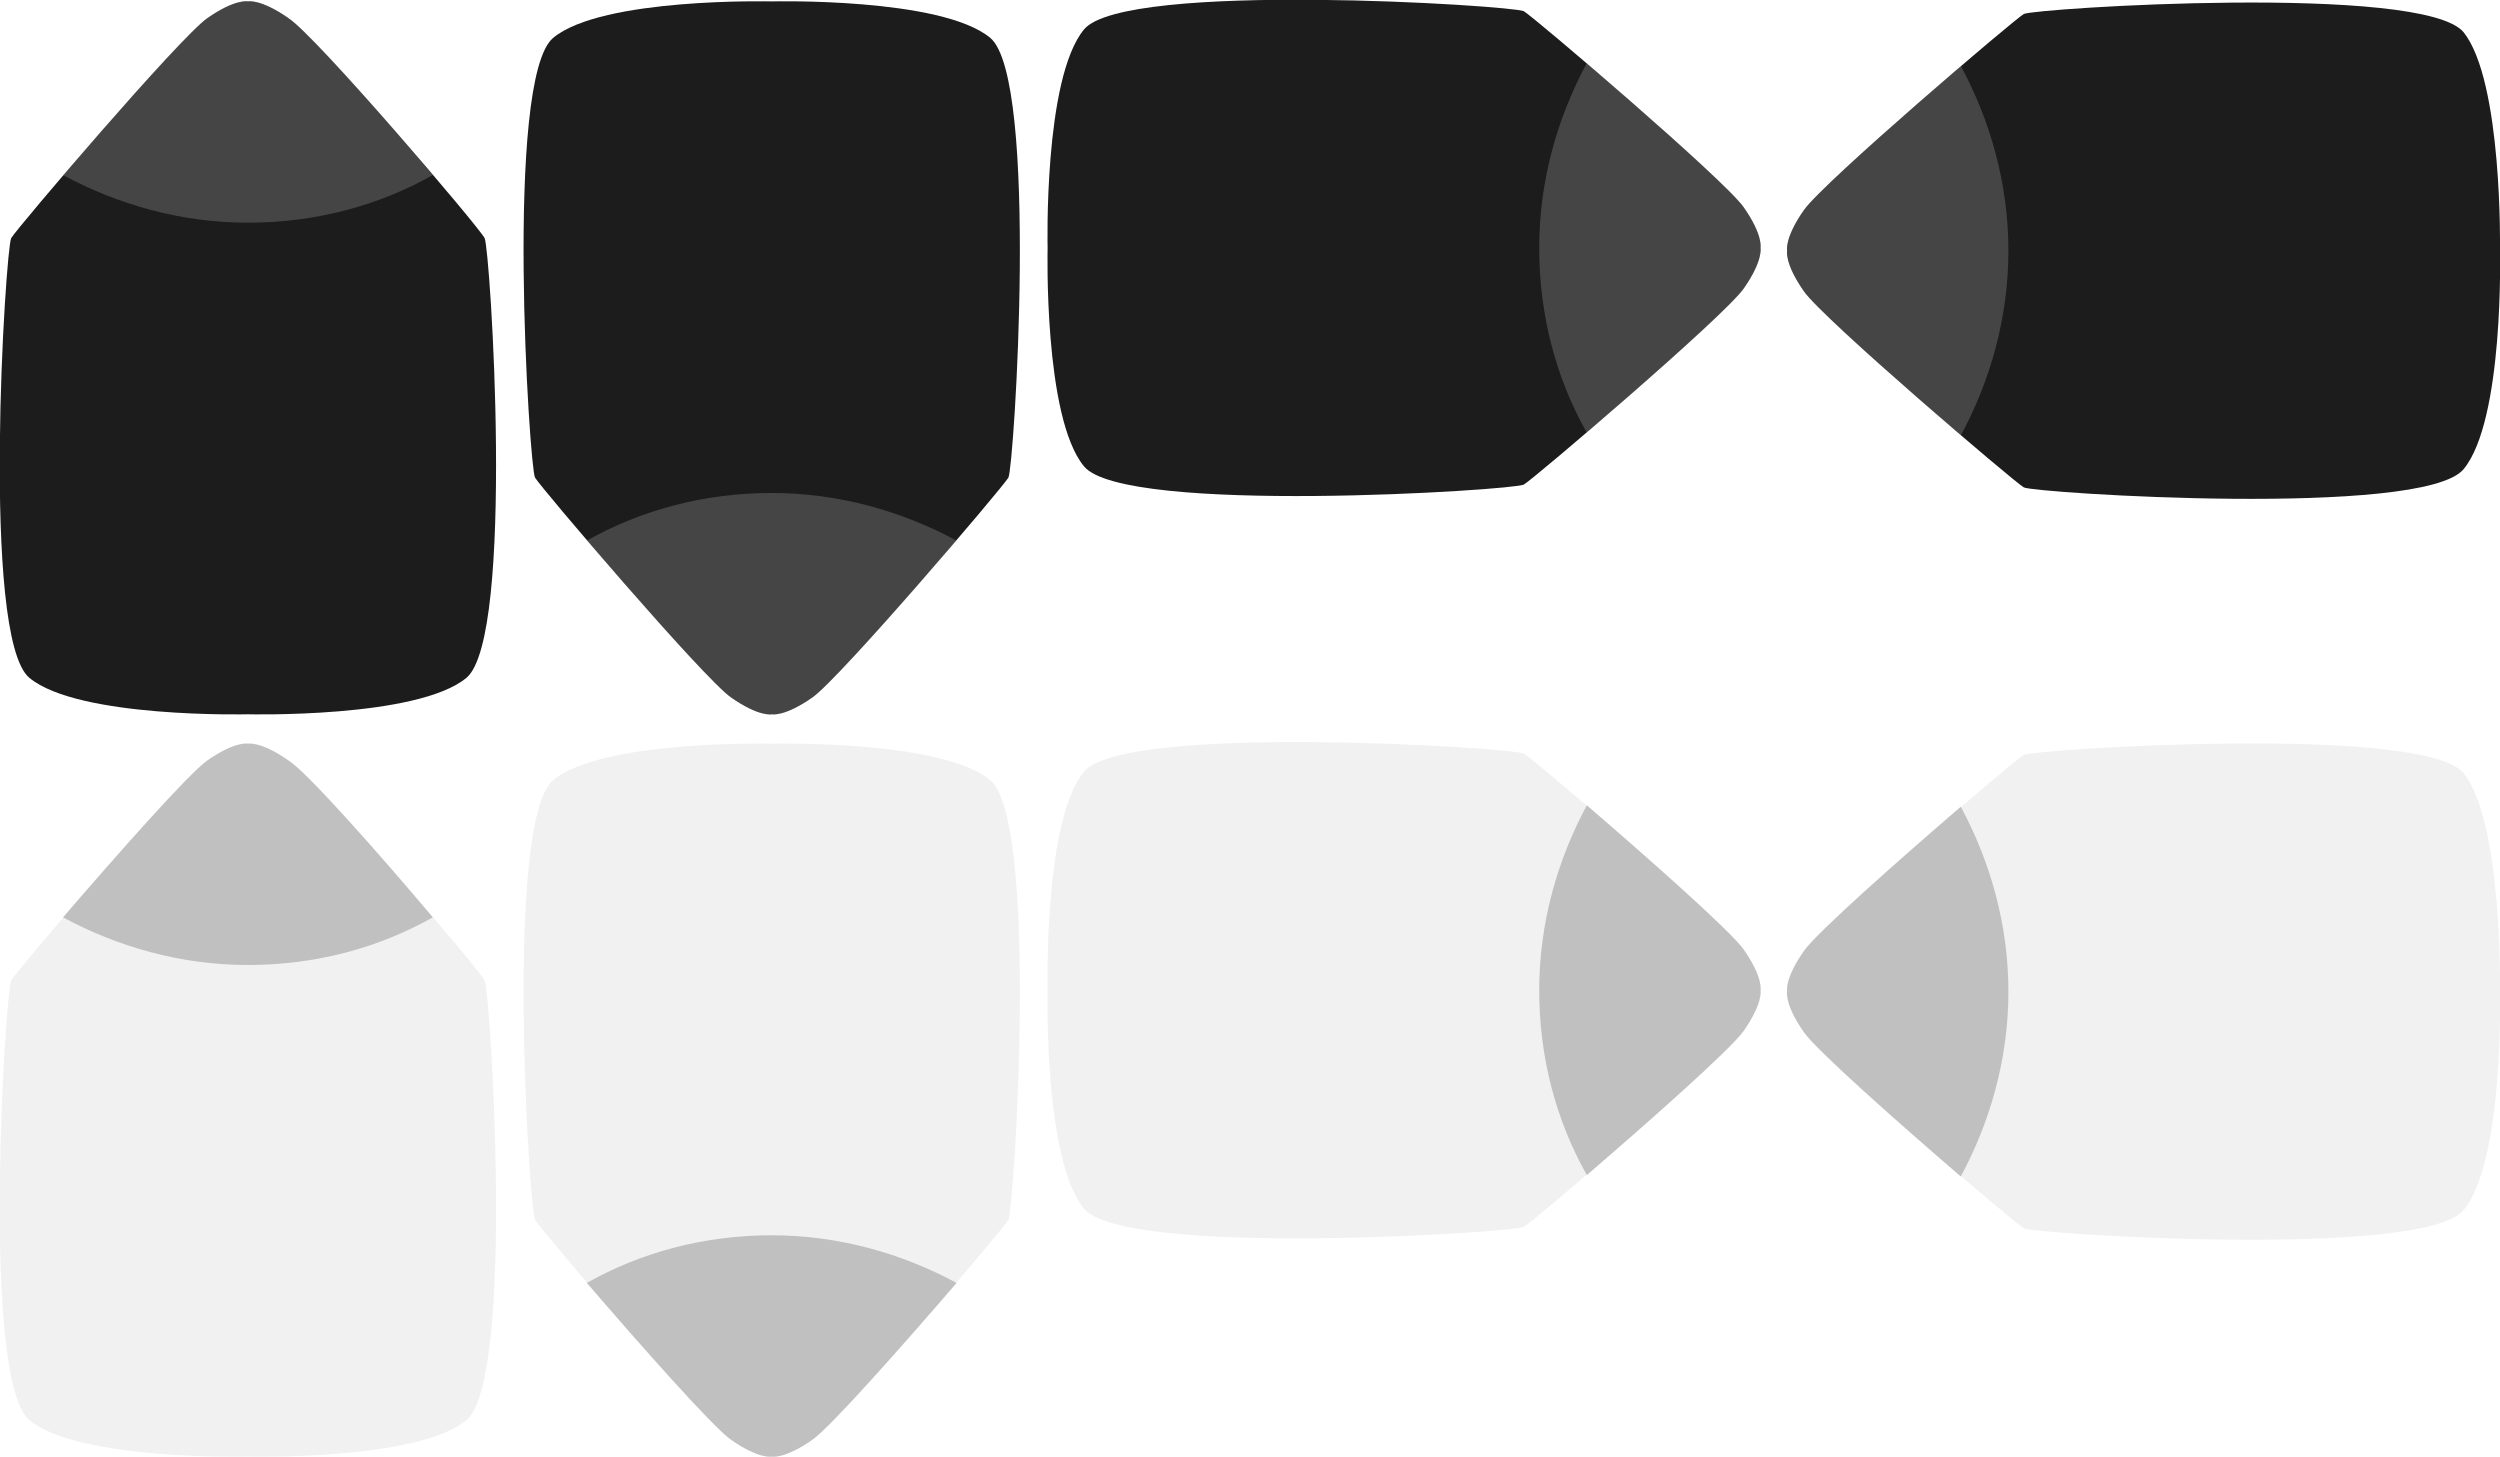
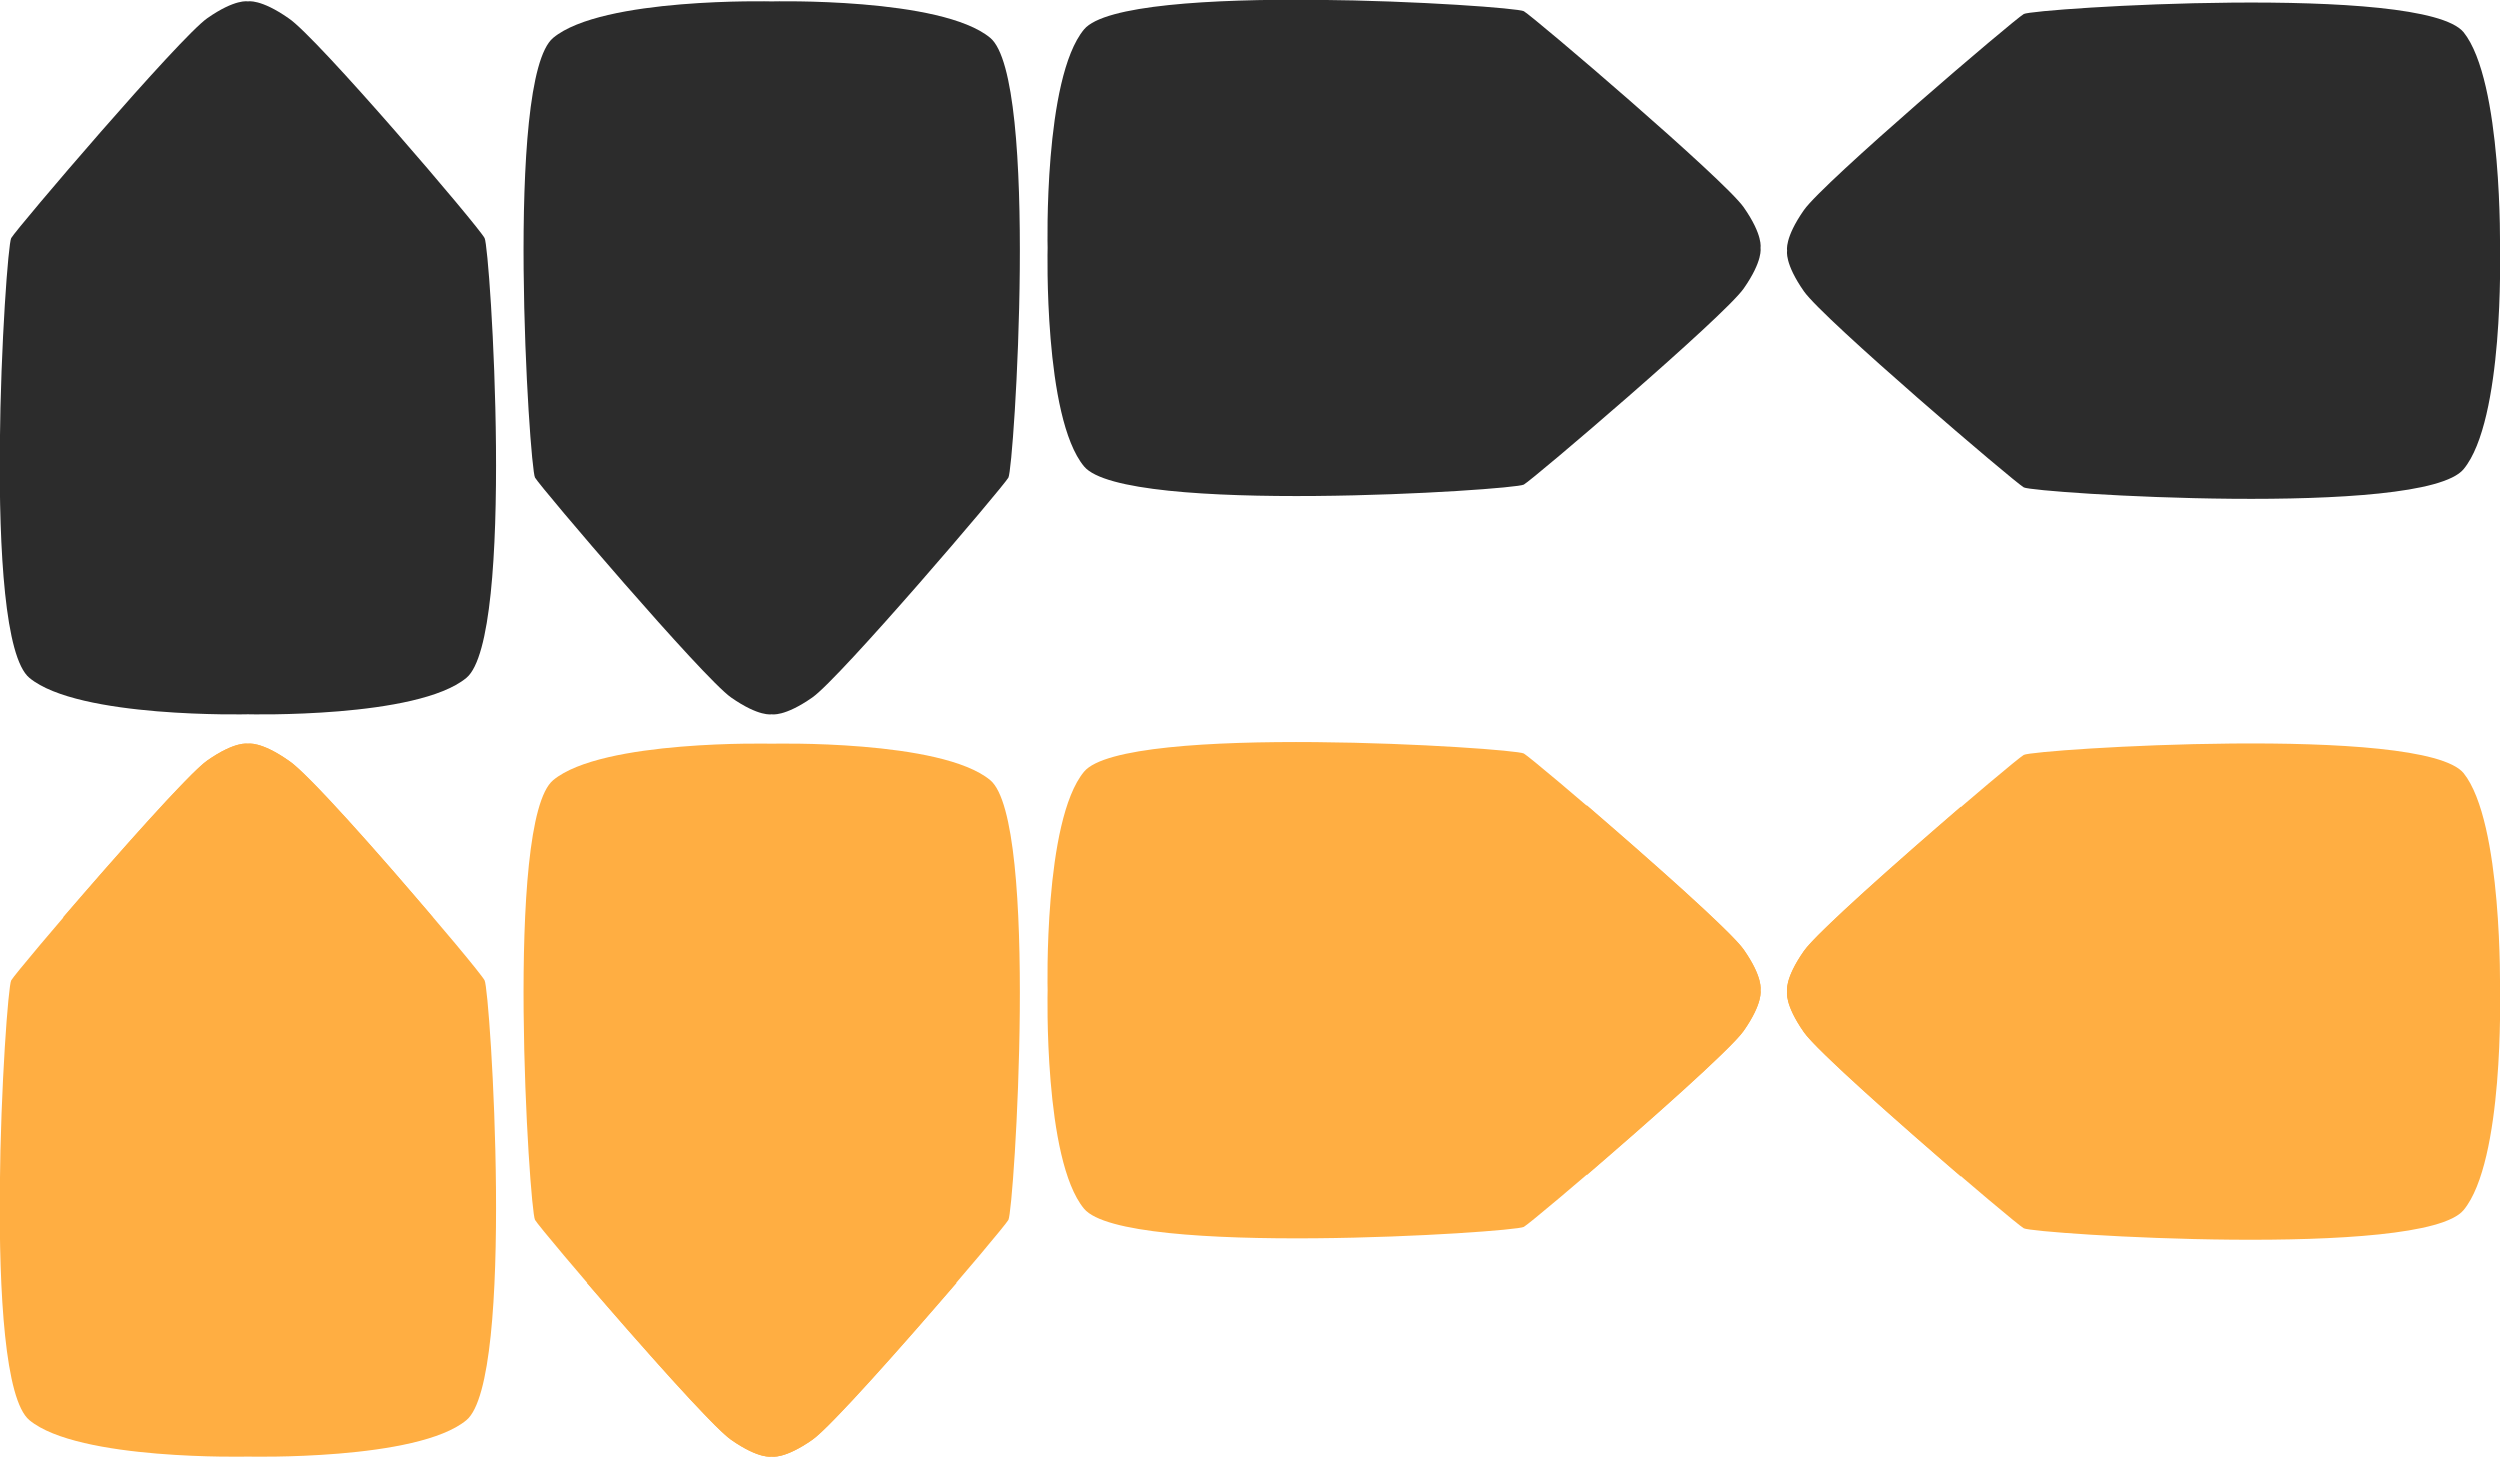
<svg xmlns="http://www.w3.org/2000/svg" version="1.1" id="Layer_1" x="0px" y="0px" width="178.5px" height="104px" viewBox="-870 489 178.5 104" style="enable-background:new -870 489 178.5 104;" xml:space="preserve">
  <style type="text/css">
- 	.st0{fill:#1c1c1c;}
- 	.st1{opacity:0.25;}
- 	.st2{fill:#f1f1f1;}
- 	.st3{fill:#c0c0c0;}
+ 	.st0{fill:#2c2c2c;}
+ 	.st1{opacity:0.00;}
+ 	.st2{fill:#ffae42;}
+ 	.st3{fill:#ffae42;}
</style>
  <g>
    <g>
      <path class="st0" d="M-745.5,509.6c1.4-2,1.2-2.9,1.2-2.9s0.2-0.9-1.2-2.9s-15-13.6-15.7-14c-0.7-0.4-28.5-2.2-31.4,1.3    s-2.6,15.6-2.6,15.6s-0.3,12.1,2.6,15.6s30.7,1.7,31.4,1.3C-760.5,523.2-746.9,511.6-745.5,509.6z" fill="#c0c0c0" />
      <path class="st1" d="M-745.5,509.6c1.4-2,1.2-2.9,1.2-2.9s0.2-0.9-1.2-2.9c-0.9-1.3-6.9-6.6-11.2-10.3c-2.1,3.9-3.4,8.4-3.4,13.2    s1.2,9.3,3.4,13.2C-752.4,516.2-746.4,510.9-745.5,509.6z" fill="#c0c0c0" />
    </g>
  </g>
  <g>
    <path class="st0" d="M-849.4,490.3c-2-1.4-2.9-1.2-2.9-1.2s-0.9-0.2-2.9,1.2s-13.6,15-14,15.7c-0.4,0.7-2.2,28.5,1.3,31.4   s15.6,2.6,15.6,2.6s12.1,0.3,15.6-2.6s1.7-30.7,1.3-31.4C-835.8,505.2-847.4,491.6-849.4,490.3z" fill="#c0c0c0" />
    <path class="st1" d="M-849.4,490.3c-2-1.4-2.9-1.2-2.9-1.2s-0.9-0.2-2.9,1.2c-1.3,0.9-6.6,6.9-10.3,11.2c3.9,2.1,8.4,3.4,13.2,3.4   s9.3-1.2,13.2-3.4C-842.8,497.1-848.1,491.1-849.4,490.3z" fill="#c0c0c0" />
  </g>
  <g>
    <path class="st0" d="M-817.8,538.8c2,1.4,2.9,1.2,2.9,1.2s0.9,0.2,2.9-1.2s13.6-15,14-15.7c0.4-0.7,2.2-28.5-1.3-31.4   s-15.6-2.6-15.6-2.6s-12.1-0.3-15.6,2.6s-1.7,30.7-1.3,31.4C-831.4,523.8-819.8,537.4-817.8,538.8z" fill="#c0c0c0" />
    <path class="st1" d="M-817.8,538.8c2,1.4,2.9,1.2,2.9,1.2s0.9,0.2,2.9-1.2c1.3-0.9,6.6-6.9,10.3-11.2c-3.9-2.1-8.4-3.4-13.2-3.4   s-9.3,1.2-13.2,3.4C-824.4,531.9-819.1,537.9-817.8,538.8z" fill="#c0c0c0" />
  </g>
  <g>
    <path class="st0" d="M-694.1,491.3c-2.9-3.5-30.7-1.7-31.4-1.3c-0.7,0.4-14.3,12-15.7,14s-1.2,2.9-1.2,2.9s-0.2,0.9,1.2,2.9   s15,13.6,15.7,14c0.7,0.4,28.5,2.2,31.4-1.3s2.6-15.6,2.6-15.6S-691.3,494.8-694.1,491.3z" fill="#c0c0c0" />
    <path class="st1" d="M-730,493.7c-4.3,3.7-10.3,9-11.2,10.3c-1.4,2-1.2,2.9-1.2,2.9s-0.2,0.9,1.2,2.9c0.9,1.3,6.9,6.6,11.2,10.3   c2.1-3.9,3.4-8.4,3.4-13.2S-727.9,497.6-730,493.7z" fill="#c0c0c0" />
  </g>
  <g>
    <path class="st2" d="M-745.5,562.6c1.4-2,1.2-2.9,1.2-2.9s0.2-0.9-1.2-2.9s-15-13.6-15.7-14c-0.7-0.4-28.5-2.2-31.4,1.3   s-2.6,15.6-2.6,15.6s-0.3,12.1,2.6,15.6s30.7,1.7,31.4,1.3C-760.5,576.2-746.9,564.6-745.5,562.6z" fill="#c0c0c0" />
    <path class="st3" d="M-745.5,562.6c1.4-2,1.2-2.9,1.2-2.9s0.2-0.9-1.2-2.9c-0.9-1.3-6.9-6.6-11.2-10.3c-2.1,3.9-3.4,8.4-3.4,13.2   s1.2,9.3,3.4,13.2C-752.4,569.2-746.4,563.9-745.5,562.6z" fill="#c0c0c0" />
  </g>
  <g>
    <path class="st2" d="M-849.4,543.3c-2-1.4-2.9-1.2-2.9-1.2s-0.9-0.2-2.9,1.2s-13.6,15-14,15.7c-0.4,0.7-2.2,28.5,1.3,31.4   s15.6,2.6,15.6,2.6s12.1,0.3,15.6-2.6s1.7-30.7,1.3-31.4C-835.8,558.2-847.4,544.6-849.4,543.3z" fill="#c0c0c0" />
    <path class="st3" d="M-849.4,543.3c-2-1.4-2.9-1.2-2.9-1.2s-0.9-0.2-2.9,1.2c-1.3,0.9-6.6,6.9-10.3,11.2c3.9,2.1,8.4,3.4,13.2,3.4   s9.3-1.2,13.2-3.4C-842.8,550.1-848.1,544.1-849.4,543.3z" fill="#c0c0c0" />
  </g>
  <g>
    <path class="st2" d="M-817.8,591.8c2,1.4,2.9,1.2,2.9,1.2s0.9,0.2,2.9-1.2s13.6-15,14-15.7c0.4-0.7,2.2-28.5-1.3-31.4   s-15.6-2.6-15.6-2.6s-12.1-0.3-15.6,2.6s-1.7,30.7-1.3,31.4C-831.4,576.8-819.8,590.4-817.8,591.8z" fill="#c0c0c0" />
    <path class="st3" d="M-817.8,591.8c2,1.4,2.9,1.2,2.9,1.2s0.9,0.2,2.9-1.2c1.3-0.9,6.6-6.9,10.3-11.2c-3.9-2.1-8.4-3.4-13.2-3.4   s-9.3,1.2-13.2,3.4C-824.4,584.9-819.1,590.9-817.8,591.8z" fill="#c0c0c0" />
  </g>
  <g>
    <g>
      <path class="st2" d="M-694.1,544.2c-2.9-3.5-30.7-1.7-31.4-1.3c-0.7,0.4-14.3,12-15.7,14s-1.2,2.9-1.2,2.9s-0.2,0.9,1.2,2.9    s15,13.6,15.7,14c0.7,0.4,28.5,2.2,31.4-1.3s2.6-15.6,2.6-15.6S-691.3,547.7-694.1,544.2z" fill="#c0c0c0" />
      <path class="st3" d="M-730,546.6c-4.3,3.7-10.3,9-11.2,10.3c-1.4,2-1.2,2.9-1.2,2.9s-0.2,0.9,1.2,2.9c0.9,1.3,6.9,6.6,11.2,10.3    c2.1-3.9,3.4-8.4,3.4-13.2S-727.9,550.5-730,546.6z" fill="#c0c0c0" />
    </g>
  </g>
</svg>
